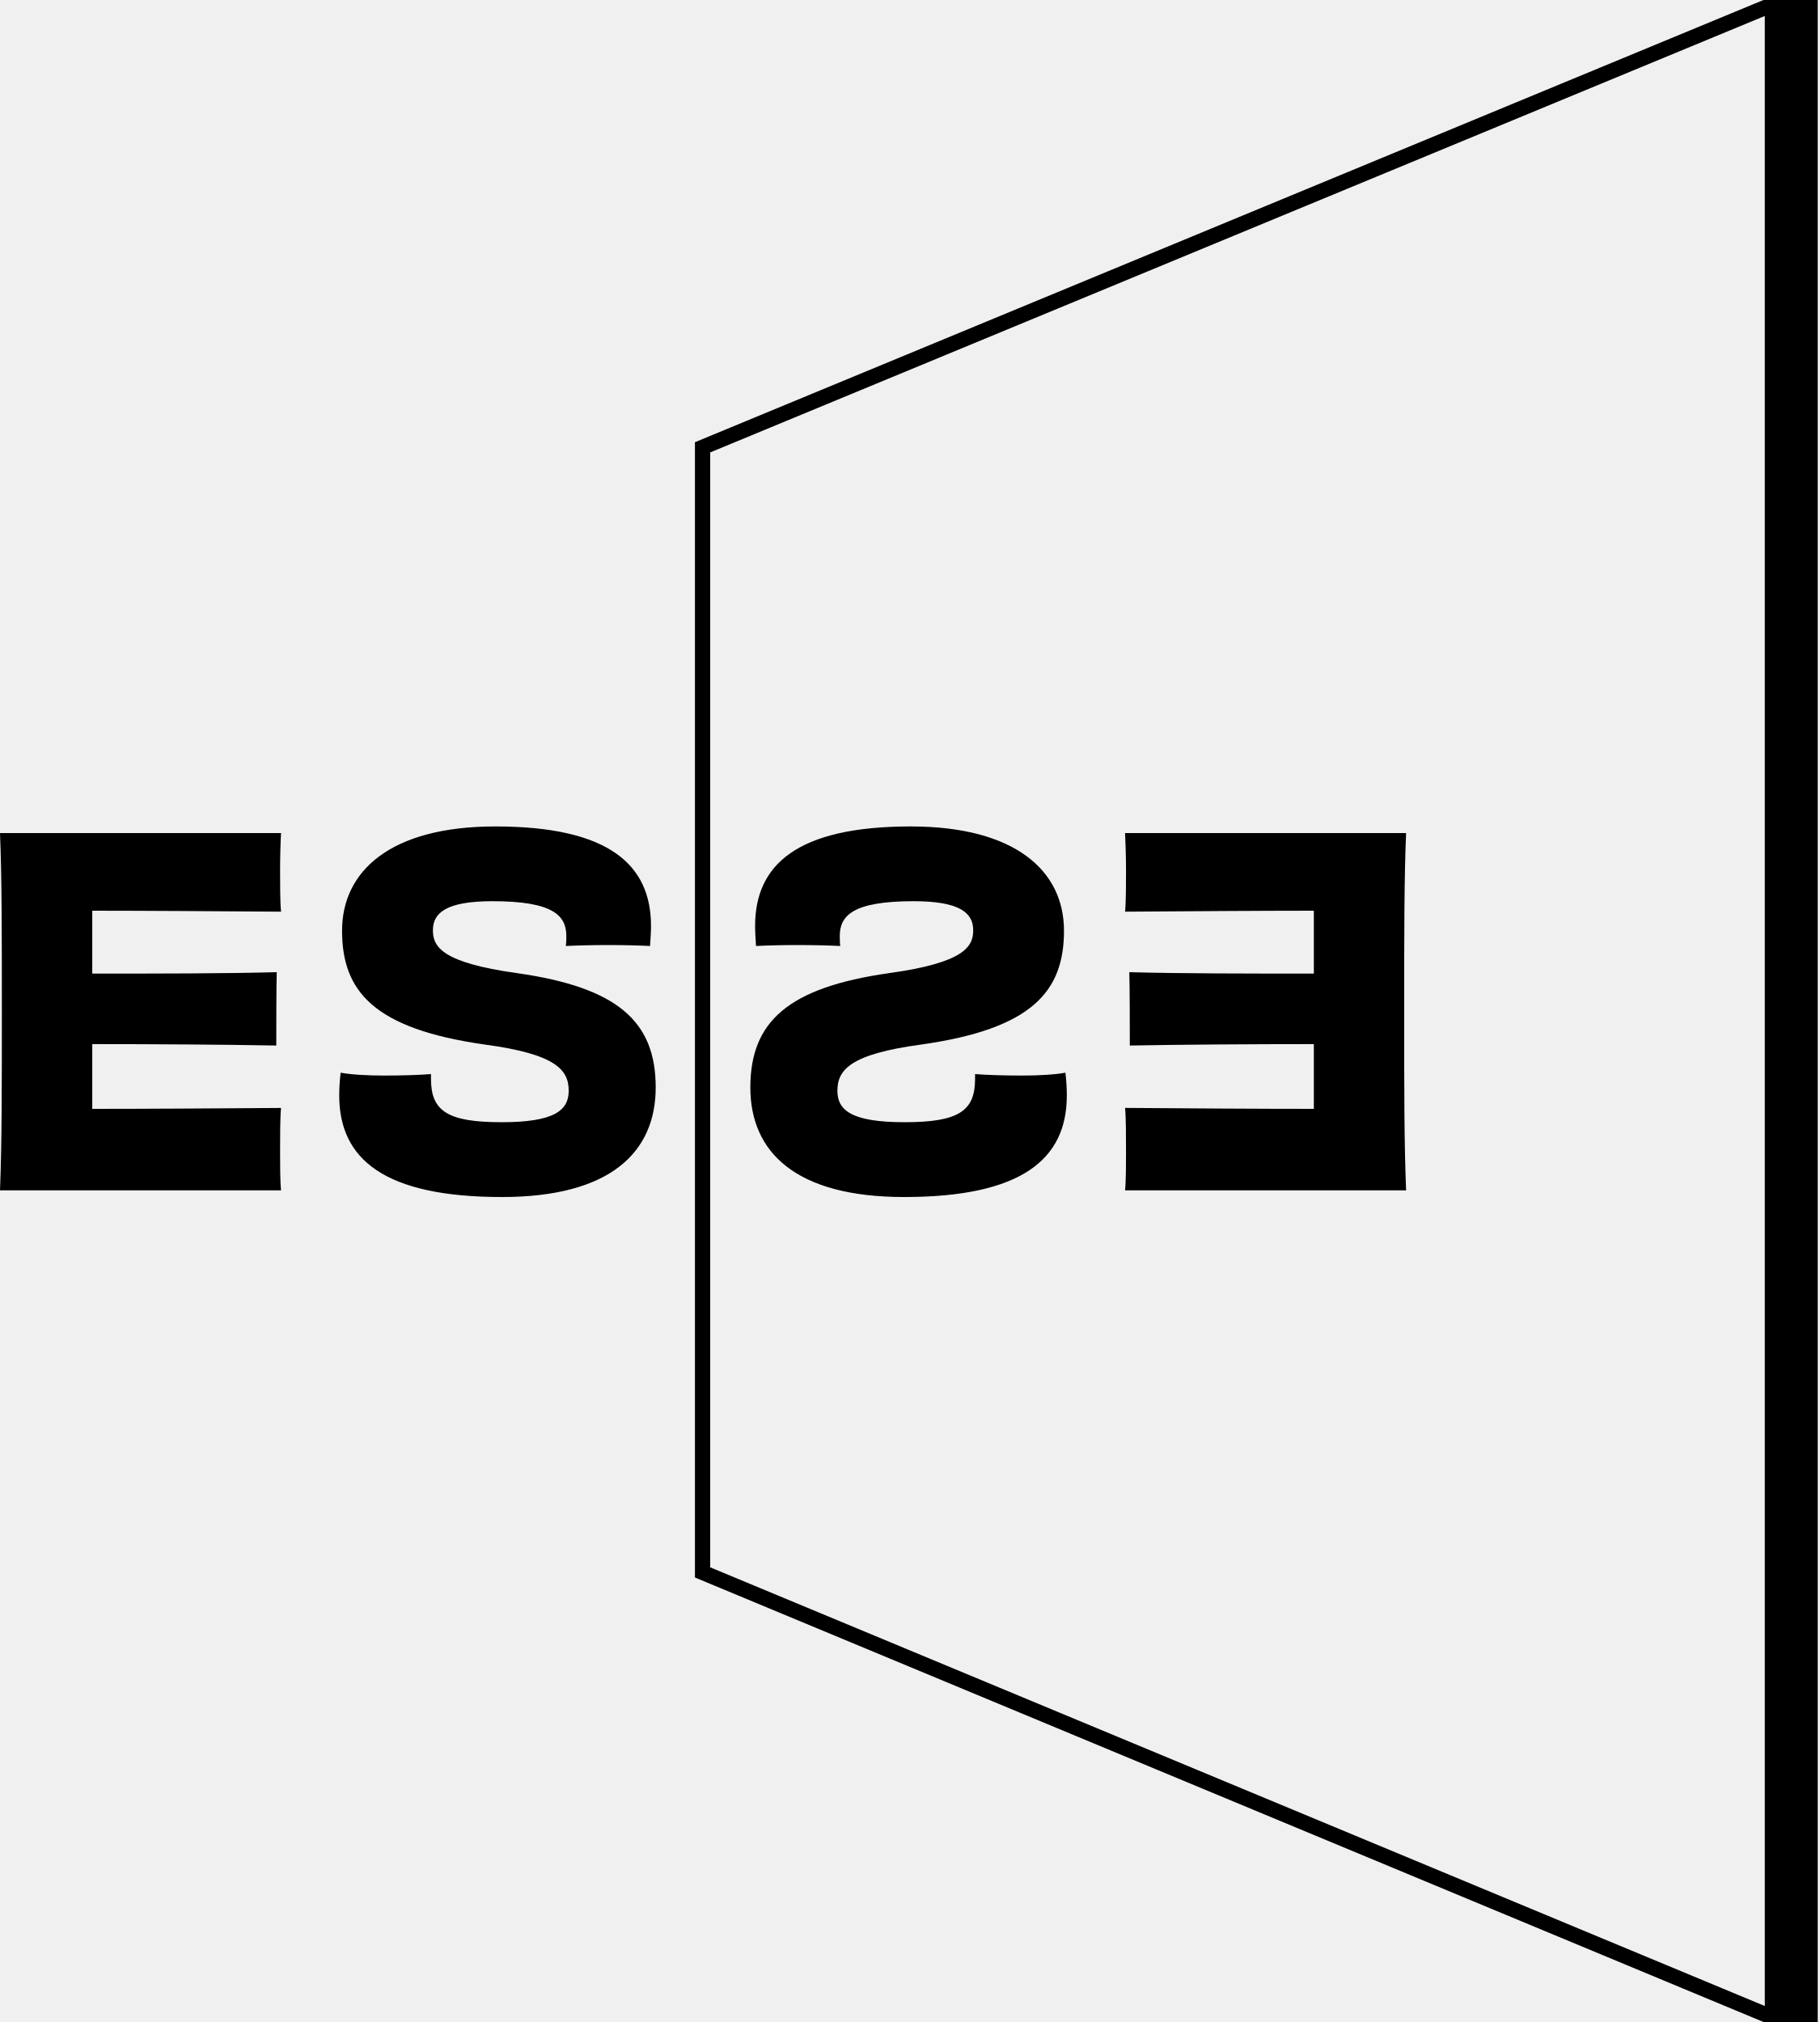
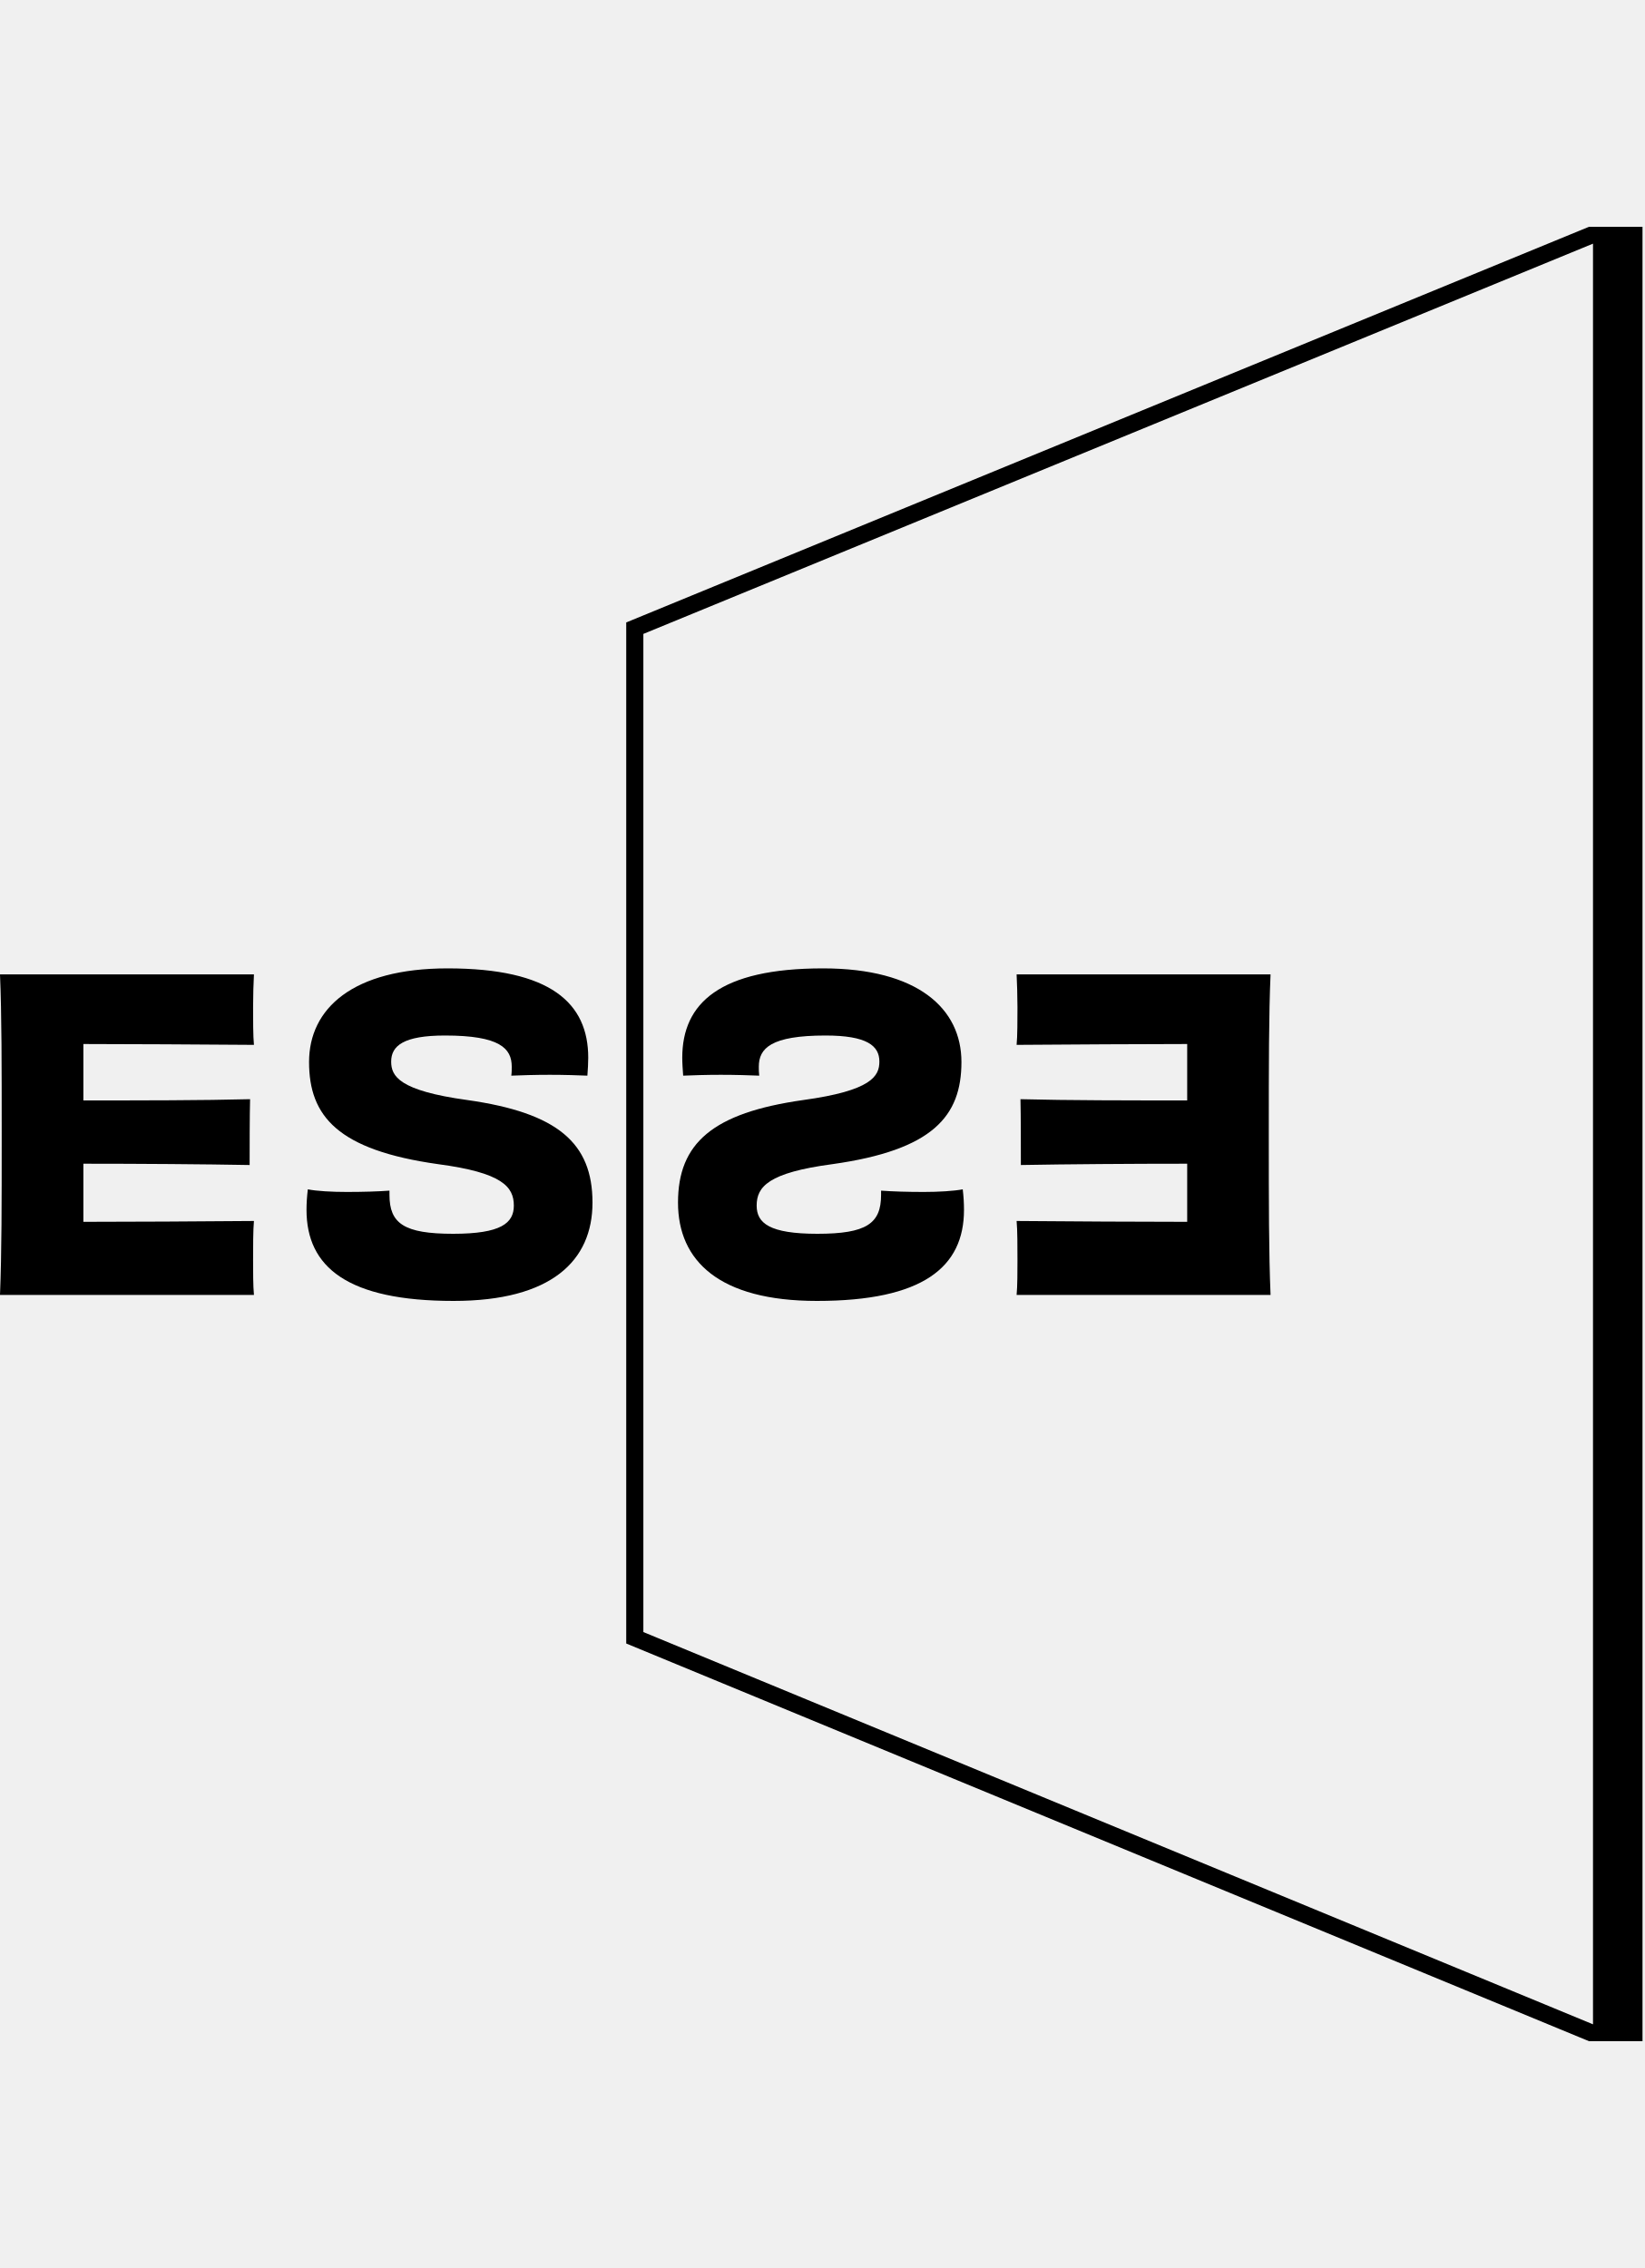
- <svg xmlns="http://www.w3.org/2000/svg" width="36" height="40" viewBox="0 0 36 40" fill="none">
+ <svg xmlns="http://www.w3.org/2000/svg" width="29" height="40" viewBox="0 0 29 40" fill="none">
  <g clip-path="url(#clip0_395_1829)">
-     <path d="M0 16.48H5.559C5.549 16.641 5.54 16.971 5.54 17.206C5.54 17.46 5.54 17.856 5.559 18.035C4.277 18.026 2.864 18.016 1.825 18.016V19.26C3.069 19.26 4.445 19.26 5.474 19.232C5.465 19.552 5.465 20.344 5.465 20.683C4.454 20.664 3.06 20.655 1.825 20.655V21.936C2.864 21.936 4.333 21.927 5.559 21.918C5.54 22.106 5.54 22.502 5.54 22.784C5.54 23.011 5.54 23.359 5.559 23.548H0C0.037 22.624 0.037 21.522 0.037 20.014C0.037 18.516 0.037 17.357 0 16.48Z" fill="black" />
-     <path d="M8.525 21.248V21.343C8.525 21.974 8.844 22.2 9.92 22.2C10.968 22.2 11.249 21.965 11.249 21.578C11.249 21.164 10.996 20.853 9.592 20.664C7.393 20.353 6.766 19.609 6.766 18.412C6.766 17.234 7.721 16.349 9.798 16.349C12.053 16.349 12.877 17.112 12.877 18.318C12.877 18.441 12.867 18.572 12.858 18.714C12.662 18.704 12.353 18.695 12.035 18.695C11.716 18.695 11.389 18.704 11.192 18.714C11.202 18.648 11.202 18.572 11.202 18.516C11.202 18.111 10.94 17.828 9.742 17.828C8.834 17.828 8.563 18.054 8.563 18.403C8.563 18.723 8.731 19.044 10.229 19.251C12.212 19.534 12.97 20.203 12.97 21.512C12.97 22.794 12.072 23.68 9.929 23.68C7.608 23.68 6.71 22.935 6.71 21.672C6.71 21.522 6.719 21.38 6.738 21.22C6.935 21.258 7.262 21.277 7.59 21.277C7.945 21.277 8.273 21.267 8.525 21.248Z" fill="black" />
-     <path d="M27.813 16.48H22.254C22.263 16.641 22.273 16.971 22.273 17.206C22.273 17.46 22.273 17.856 22.254 18.035C23.536 18.026 24.949 18.016 25.988 18.016V19.26C24.743 19.26 23.367 19.26 22.338 19.232C22.348 19.552 22.348 20.344 22.348 20.683C23.358 20.664 24.753 20.655 25.988 20.655V21.936C24.949 21.936 23.48 21.927 22.254 21.917C22.273 22.106 22.273 22.502 22.273 22.784C22.273 23.011 22.273 23.359 22.254 23.548H27.813C27.775 22.624 27.775 21.522 27.775 20.014C27.775 18.516 27.775 17.357 27.813 16.48Z" fill="black" />
-     <path d="M19.287 21.248V21.343C19.287 21.974 18.969 22.2 17.893 22.2C16.845 22.2 16.564 21.965 16.564 21.578C16.564 21.164 16.817 20.853 18.22 20.664C20.419 20.353 21.046 19.609 21.046 18.412C21.046 17.234 20.092 16.349 18.014 16.349C15.759 16.349 14.936 17.112 14.936 18.318C14.936 18.441 14.945 18.572 14.954 18.714C15.151 18.704 15.46 18.695 15.778 18.695C16.096 18.695 16.424 18.704 16.62 18.714C16.611 18.648 16.611 18.572 16.611 18.516C16.611 18.111 16.873 17.828 18.071 17.828C18.978 17.828 19.25 18.054 19.25 18.403C19.25 18.723 19.081 19.044 17.584 19.251C15.6 19.534 14.842 20.203 14.842 21.512C14.842 22.794 15.741 23.68 17.883 23.68C20.204 23.68 21.102 22.935 21.102 21.672C21.102 21.522 21.093 21.38 21.074 21.22C20.878 21.258 20.55 21.277 20.223 21.277C19.867 21.277 19.54 21.267 19.287 21.248Z" fill="black" />
-     <path d="M13.897 31.106V8.849L35.059 0.09V39.91L13.897 31.106Z" stroke="black" stroke-width="0.302" />
-     <path d="M35.955 0H35.059V40H35.955V0Z" fill="black" />
+     <path d="M0 17.185H4.478C4.47 17.313 4.463 17.577 4.463 17.765C4.463 17.969 4.463 18.285 4.478 18.428C3.445 18.421 2.307 18.413 1.47 18.413V19.408C2.473 19.408 3.581 19.408 4.41 19.386C4.402 19.642 4.402 20.275 4.402 20.547C3.588 20.532 2.465 20.524 1.47 20.524V21.549C2.307 21.549 3.49 21.542 4.478 21.534C4.463 21.685 4.463 22.002 4.463 22.228C4.463 22.409 4.463 22.688 4.478 22.838H0C0.03 22.099 0.03 21.218 0.03 20.011C0.03 18.813 0.03 17.886 0 17.185Z" fill="black" />
+     <path d="M6.868 20.999V21.074C6.868 21.579 7.124 21.76 7.991 21.76C8.835 21.76 9.061 21.572 9.061 21.263C9.061 20.931 8.858 20.682 7.727 20.532C5.956 20.283 5.45 19.687 5.45 18.73C5.45 17.788 6.219 17.079 7.893 17.079C9.71 17.079 10.373 17.69 10.373 18.655C10.373 18.753 10.366 18.858 10.358 18.971C10.2 18.964 9.951 18.956 9.695 18.956C9.438 18.956 9.174 18.964 9.016 18.971C9.024 18.919 9.024 18.858 9.024 18.813C9.024 18.489 8.813 18.263 7.848 18.263C7.116 18.263 6.898 18.444 6.898 18.723C6.898 18.979 7.034 19.235 8.24 19.401C9.838 19.627 10.448 20.162 10.448 21.21C10.448 22.235 9.725 22.944 7.998 22.944C6.129 22.944 5.405 22.348 5.405 21.338C5.405 21.218 5.413 21.105 5.428 20.976C5.586 21.007 5.85 21.022 6.114 21.022C6.4 21.022 6.664 21.014 6.868 20.999Z" fill="black" />
+     <path d="M22.405 17.185H17.927C17.934 17.313 17.942 17.577 17.942 17.765C17.942 17.968 17.942 18.285 17.927 18.428C18.96 18.421 20.098 18.413 20.935 18.413V19.408C19.932 19.408 18.824 19.408 17.995 19.386C18.002 19.642 18.002 20.275 18.002 20.547C18.816 20.532 19.939 20.524 20.935 20.524V21.549C20.098 21.549 18.914 21.542 17.927 21.534C17.942 21.685 17.942 22.002 17.942 22.228C17.942 22.409 17.942 22.688 17.927 22.838H22.405C22.374 22.099 22.374 21.218 22.374 20.011C22.374 18.813 22.374 17.886 22.405 17.185Z" fill="black" />
+     <path d="M15.537 20.999V21.074C15.537 21.579 15.28 21.76 14.414 21.76C13.569 21.76 13.343 21.572 13.343 21.263C13.343 20.931 13.547 20.682 14.677 20.532C16.449 20.283 16.954 19.687 16.954 18.73C16.954 17.788 16.185 17.079 14.512 17.079C12.695 17.079 12.031 17.69 12.031 18.655C12.031 18.753 12.039 18.858 12.047 18.971C12.205 18.964 12.454 18.956 12.71 18.956C12.966 18.956 13.23 18.964 13.388 18.971C13.381 18.918 13.381 18.858 13.381 18.813C13.381 18.489 13.592 18.263 14.557 18.263C15.288 18.263 15.507 18.444 15.507 18.722C15.507 18.979 15.371 19.235 14.165 19.401C12.567 19.627 11.956 20.162 11.956 21.21C11.956 22.235 12.68 22.944 14.406 22.944C16.276 22.944 16.999 22.348 16.999 21.338C16.999 21.218 16.992 21.105 16.977 20.976C16.818 21.006 16.555 21.022 16.291 21.022C16.004 21.022 15.74 21.014 15.537 20.999Z" fill="black" />
+     <path d="M11.194 28.885V11.079L28.242 4.072V35.928L11.194 28.885Z" stroke="black" stroke-width="0.302" />
+     <path d="M28.964 4H28.242V36H28.964V4Z" fill="black" />
  </g>
  <defs>
    <clipPath id="clip0_395_1829">
-       <rect width="36" height="40" fill="white" />
+       <rect width="29" height="32" fill="white" transform="translate(0 4)" />
    </clipPath>
  </defs>
</svg>
